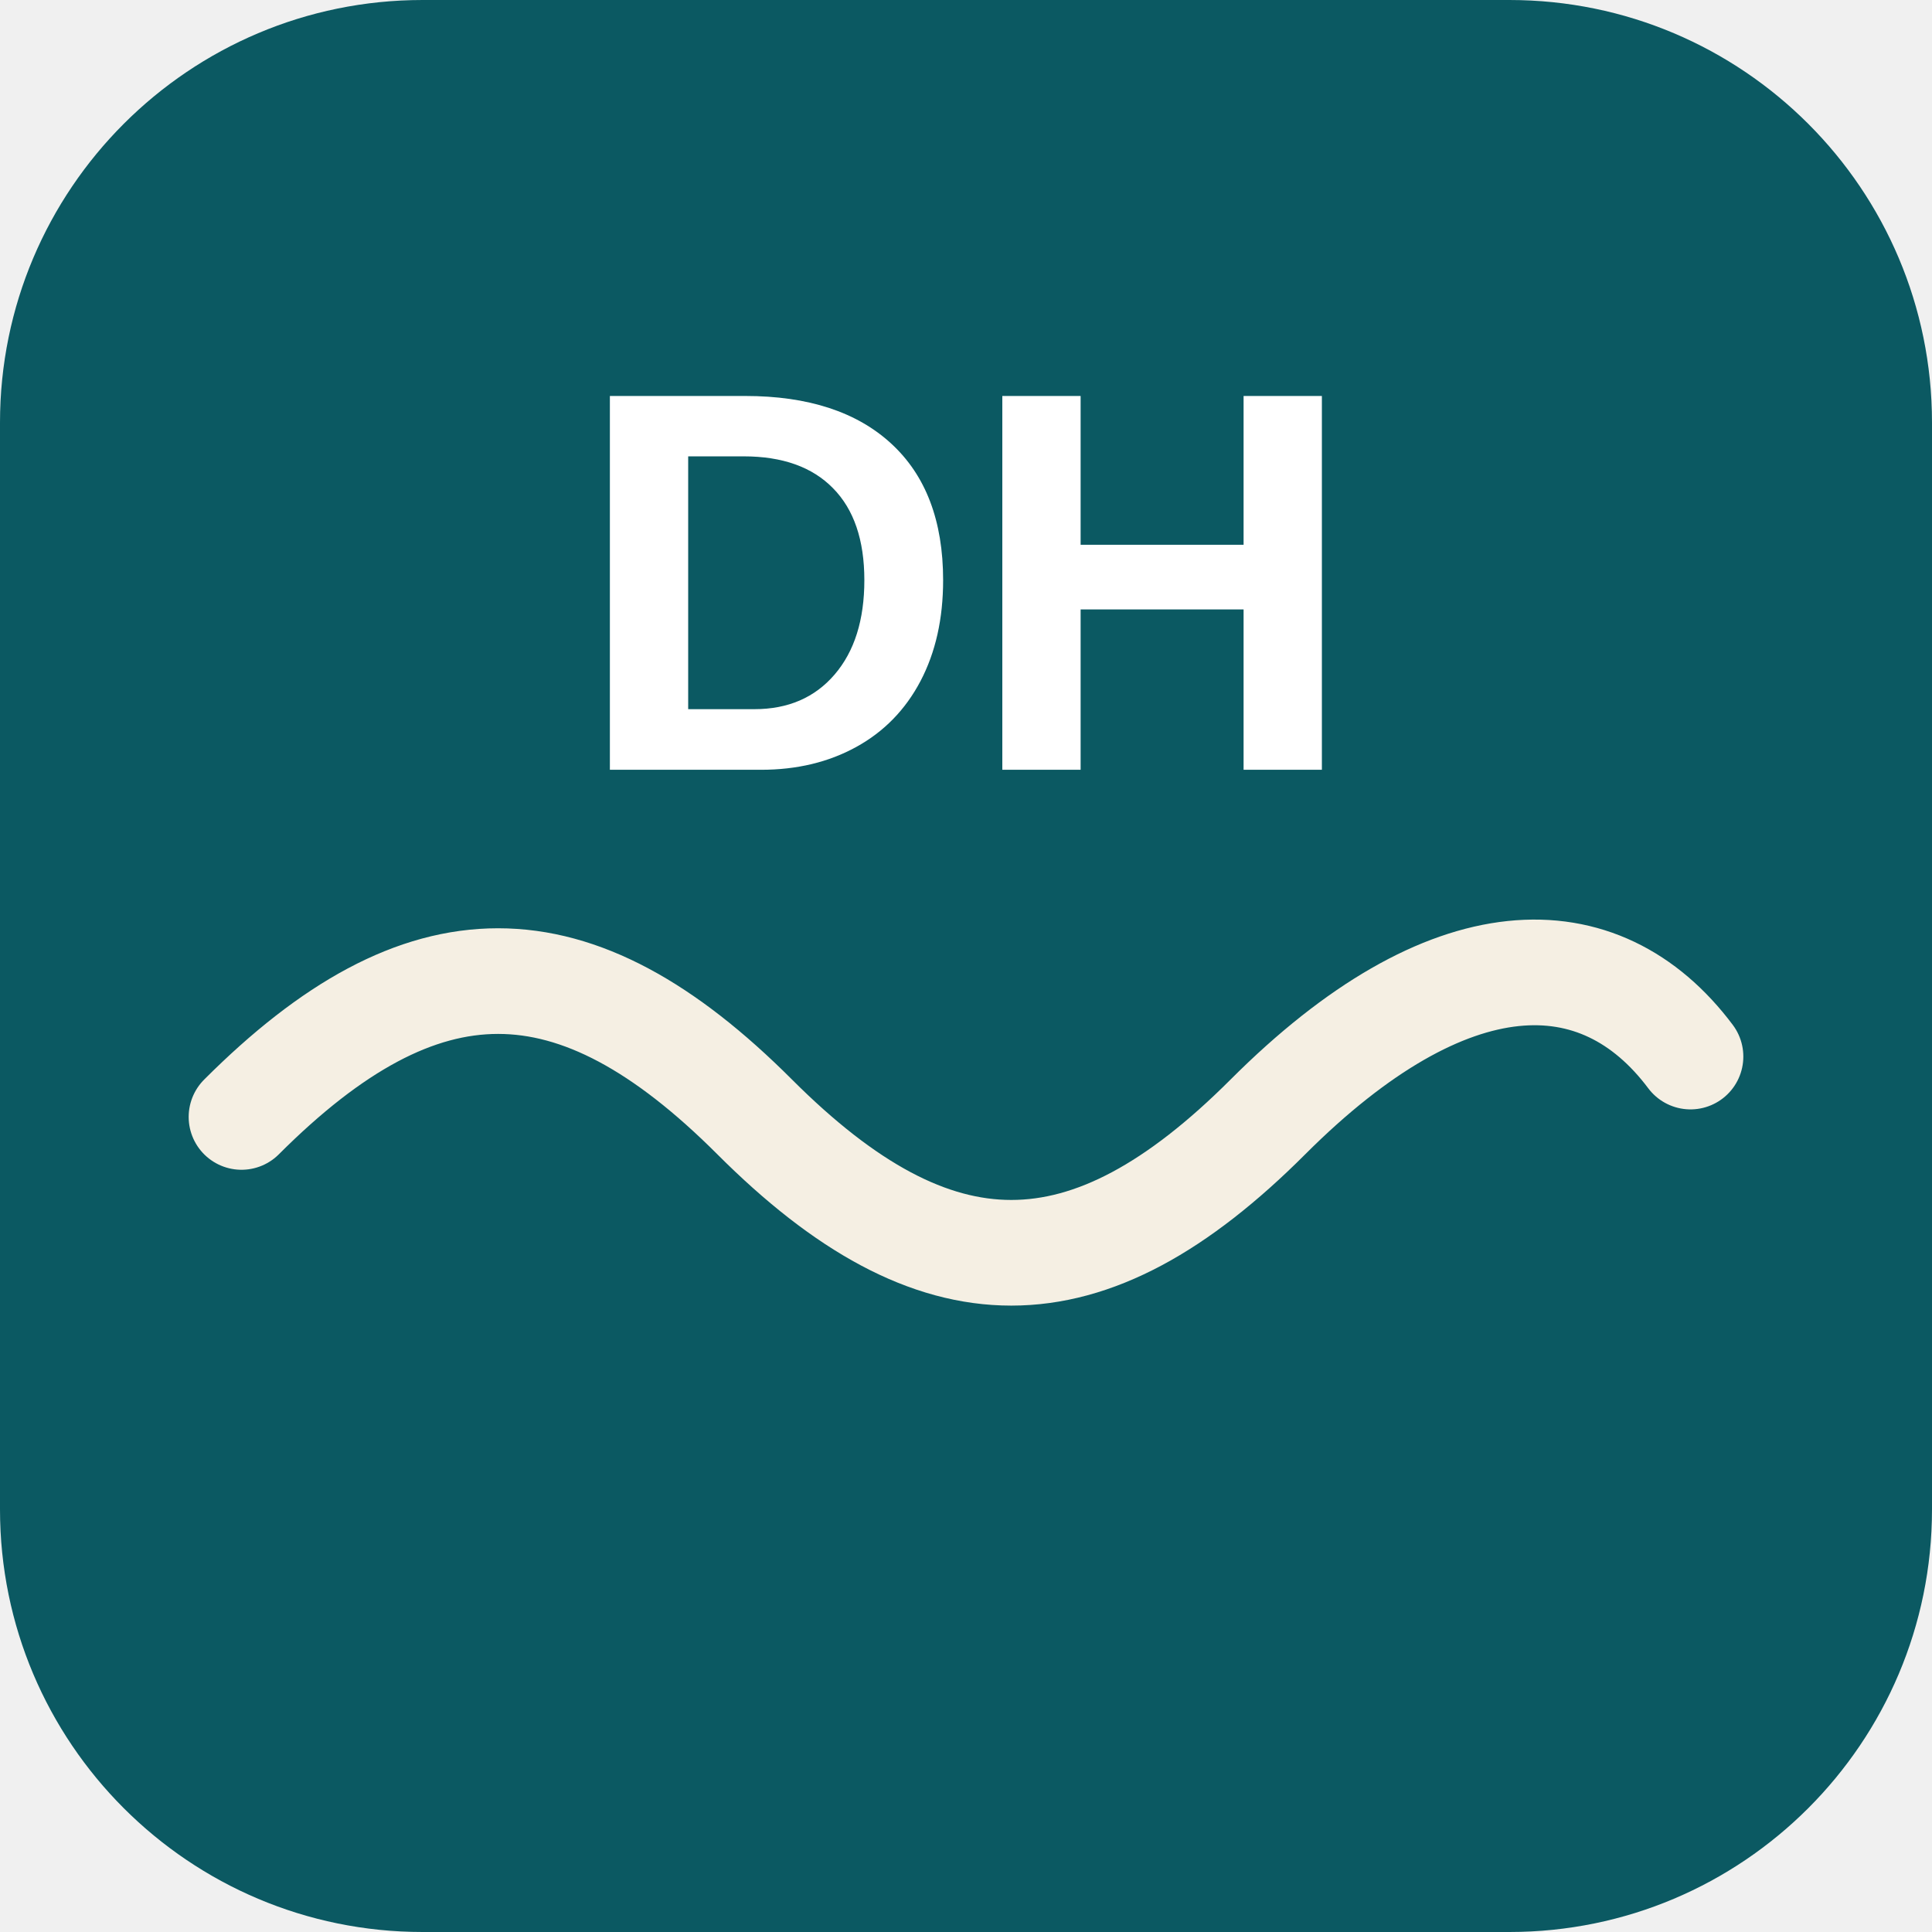
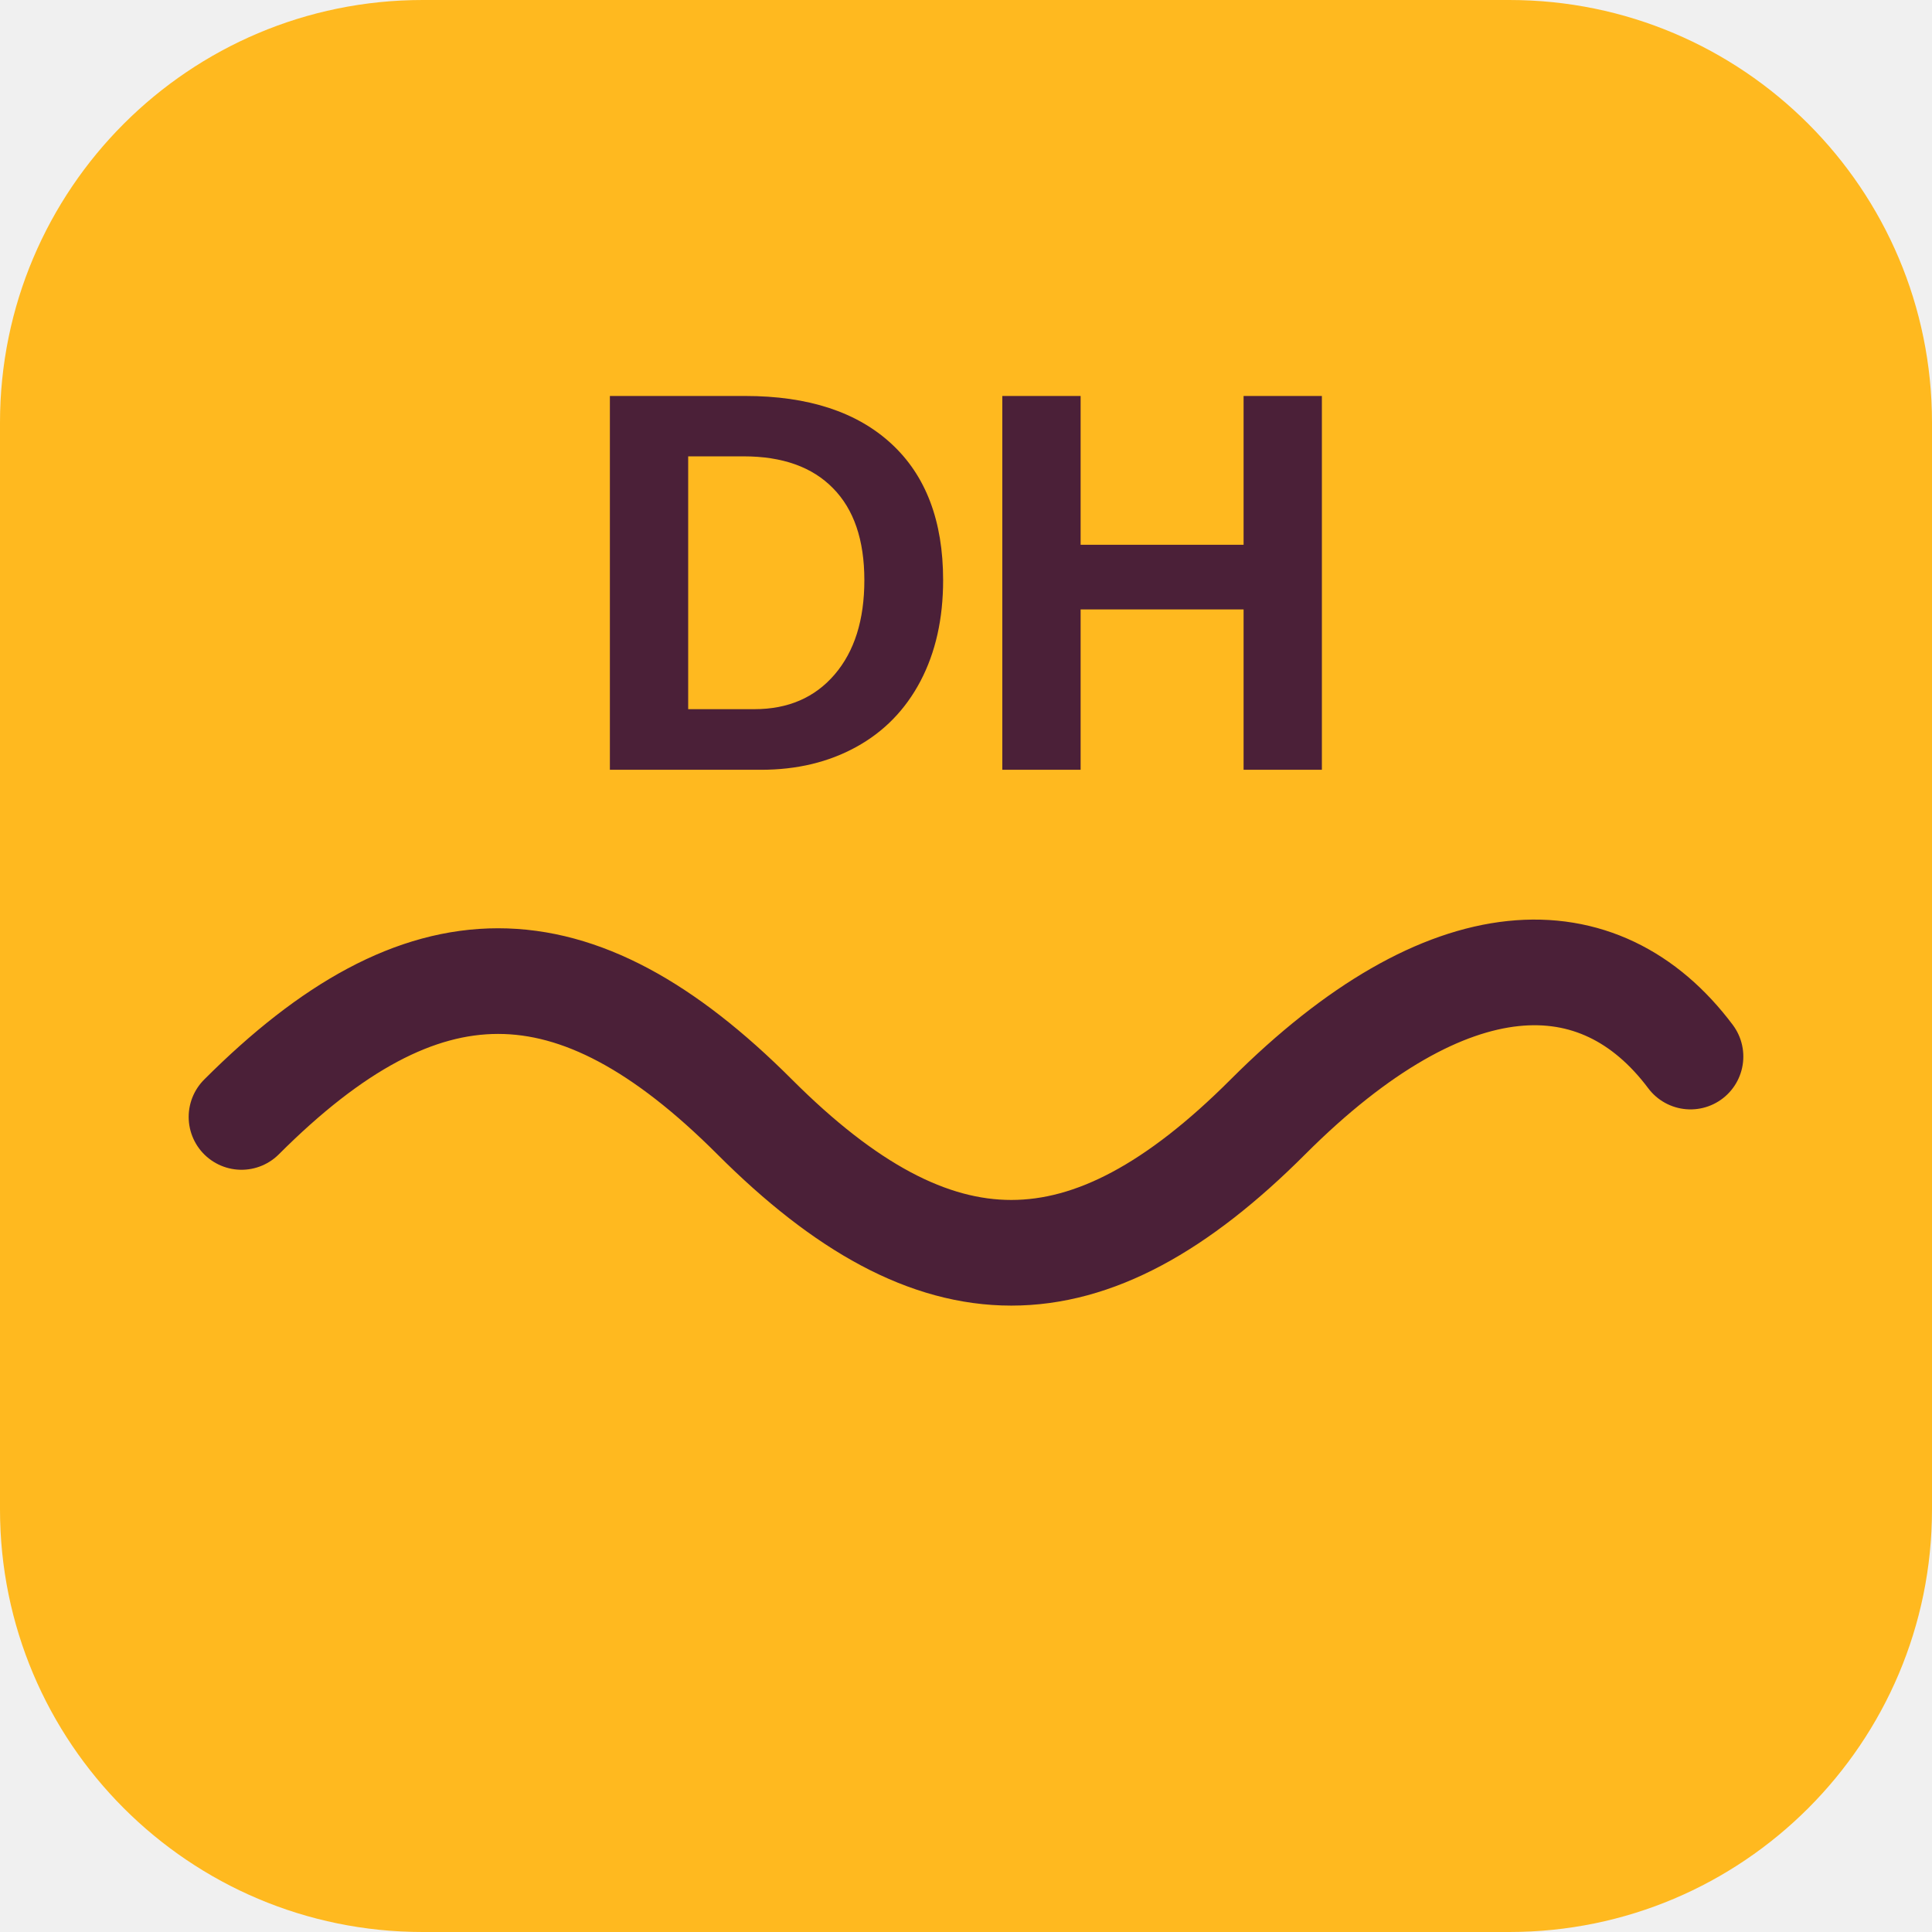
<svg xmlns="http://www.w3.org/2000/svg" viewBox="0 0 128 128">
-   <rect width="128" height="128" rx="28" fill="#0b5962" />
-   <path d="M16 74c12-12 22-12 34 0s22 12 34 0 22-12 28-4" fill="none" stroke="#f5efe3" stroke-width="7" stroke-linecap="round" />
-   <text x="64" y="51" font-family="Arial,sans-serif" font-size="36" font-weight="700" text-anchor="middle" fill="#fff">DH</text>
+   <rect width="128" height="128" rx="28" fill="#ffb91f" />
+   <path d="M16 74c12-12 22-12 34 0s22 12 34 0 22-12 28-4" fill="none" stroke="#4b2038" stroke-width="7" stroke-linecap="round" />
+   <text x="64" y="51" font-family="Arial,sans-serif" font-size="36" font-weight="700" text-anchor="middle" fill="#4b2038">DH</text>
</svg>
